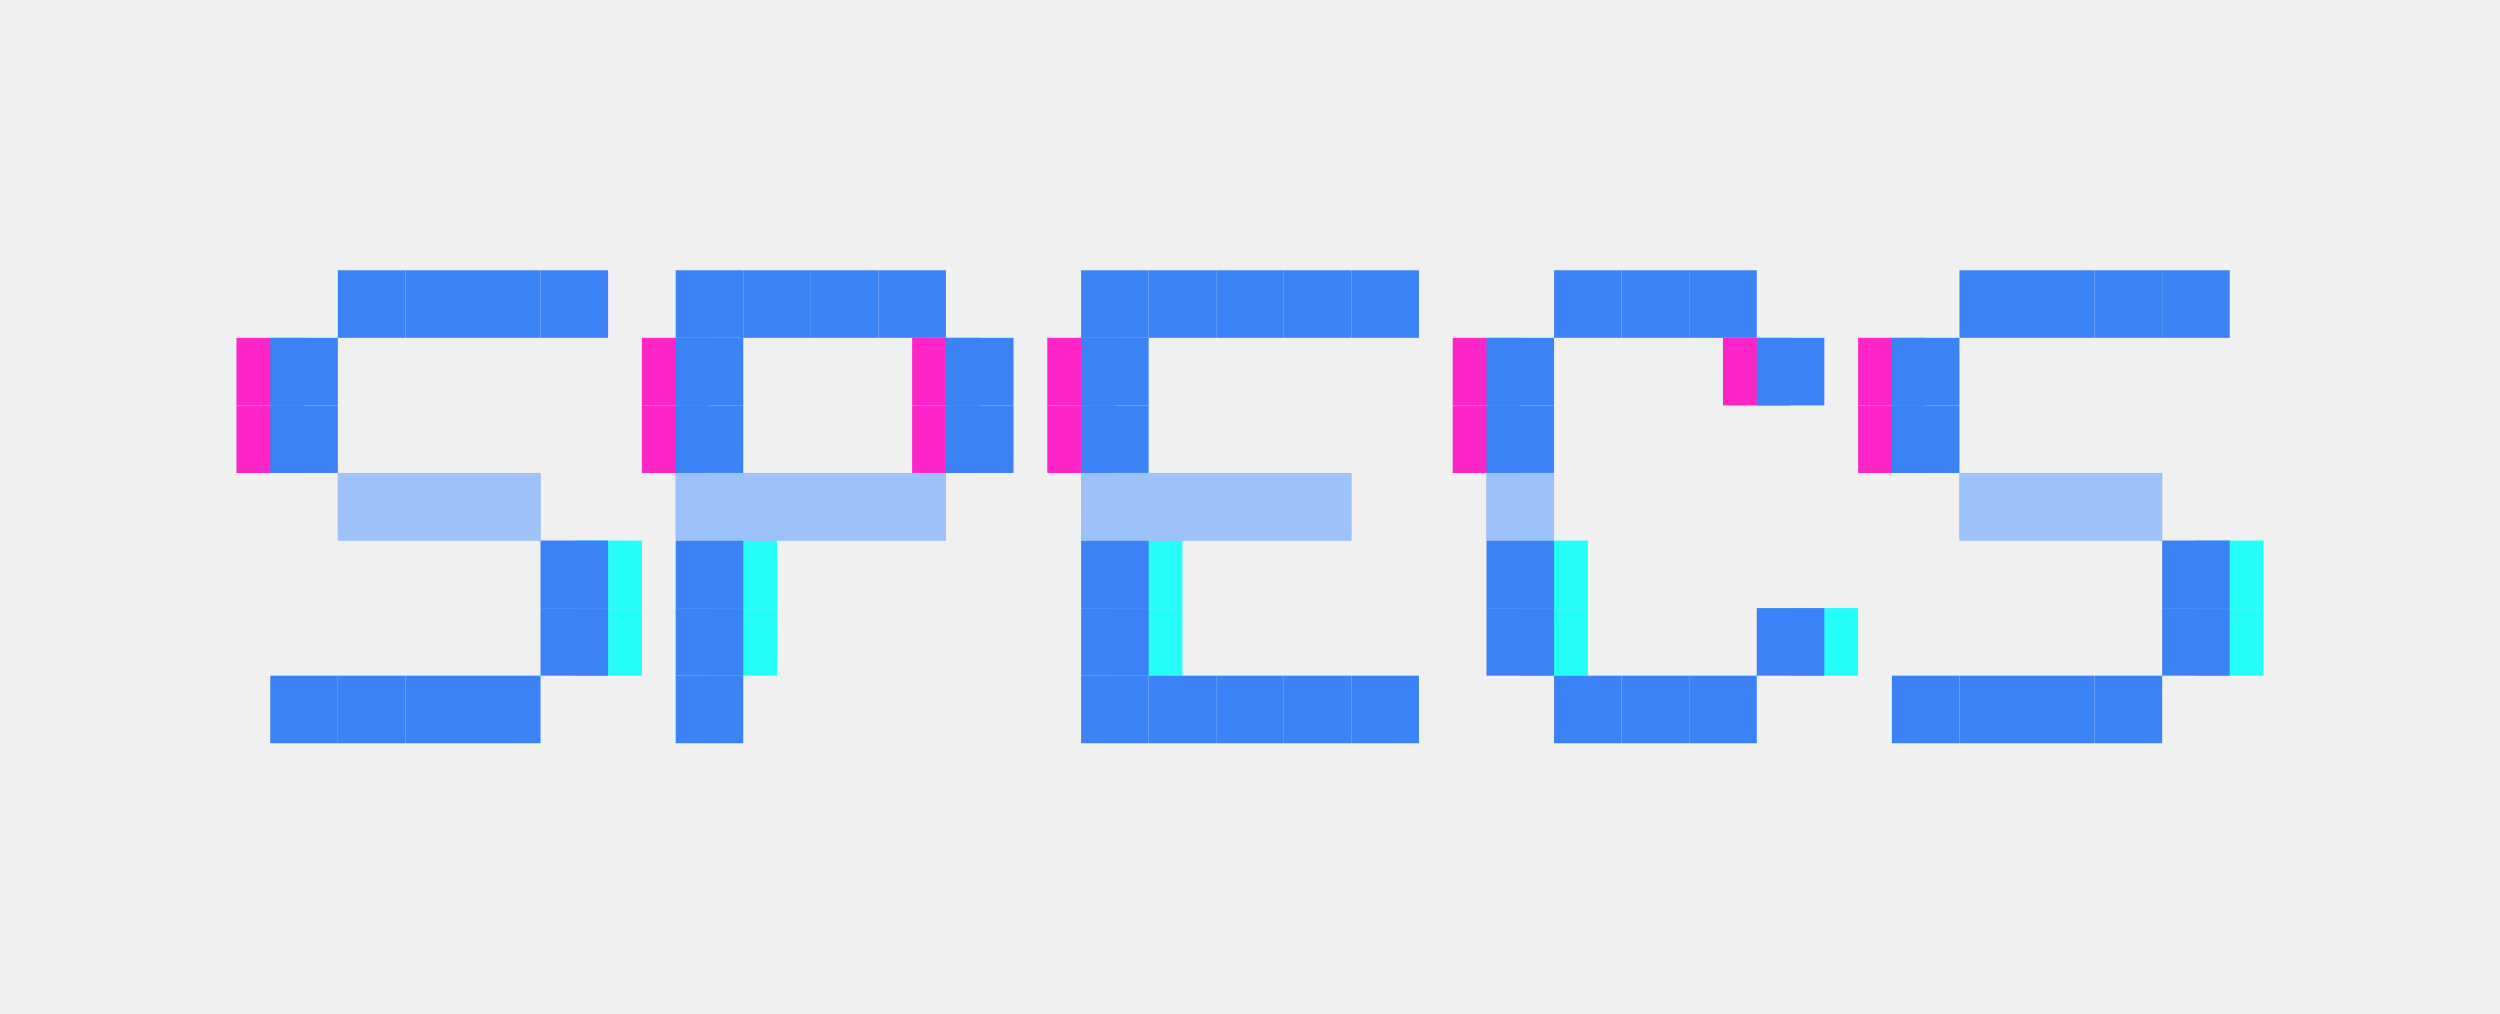
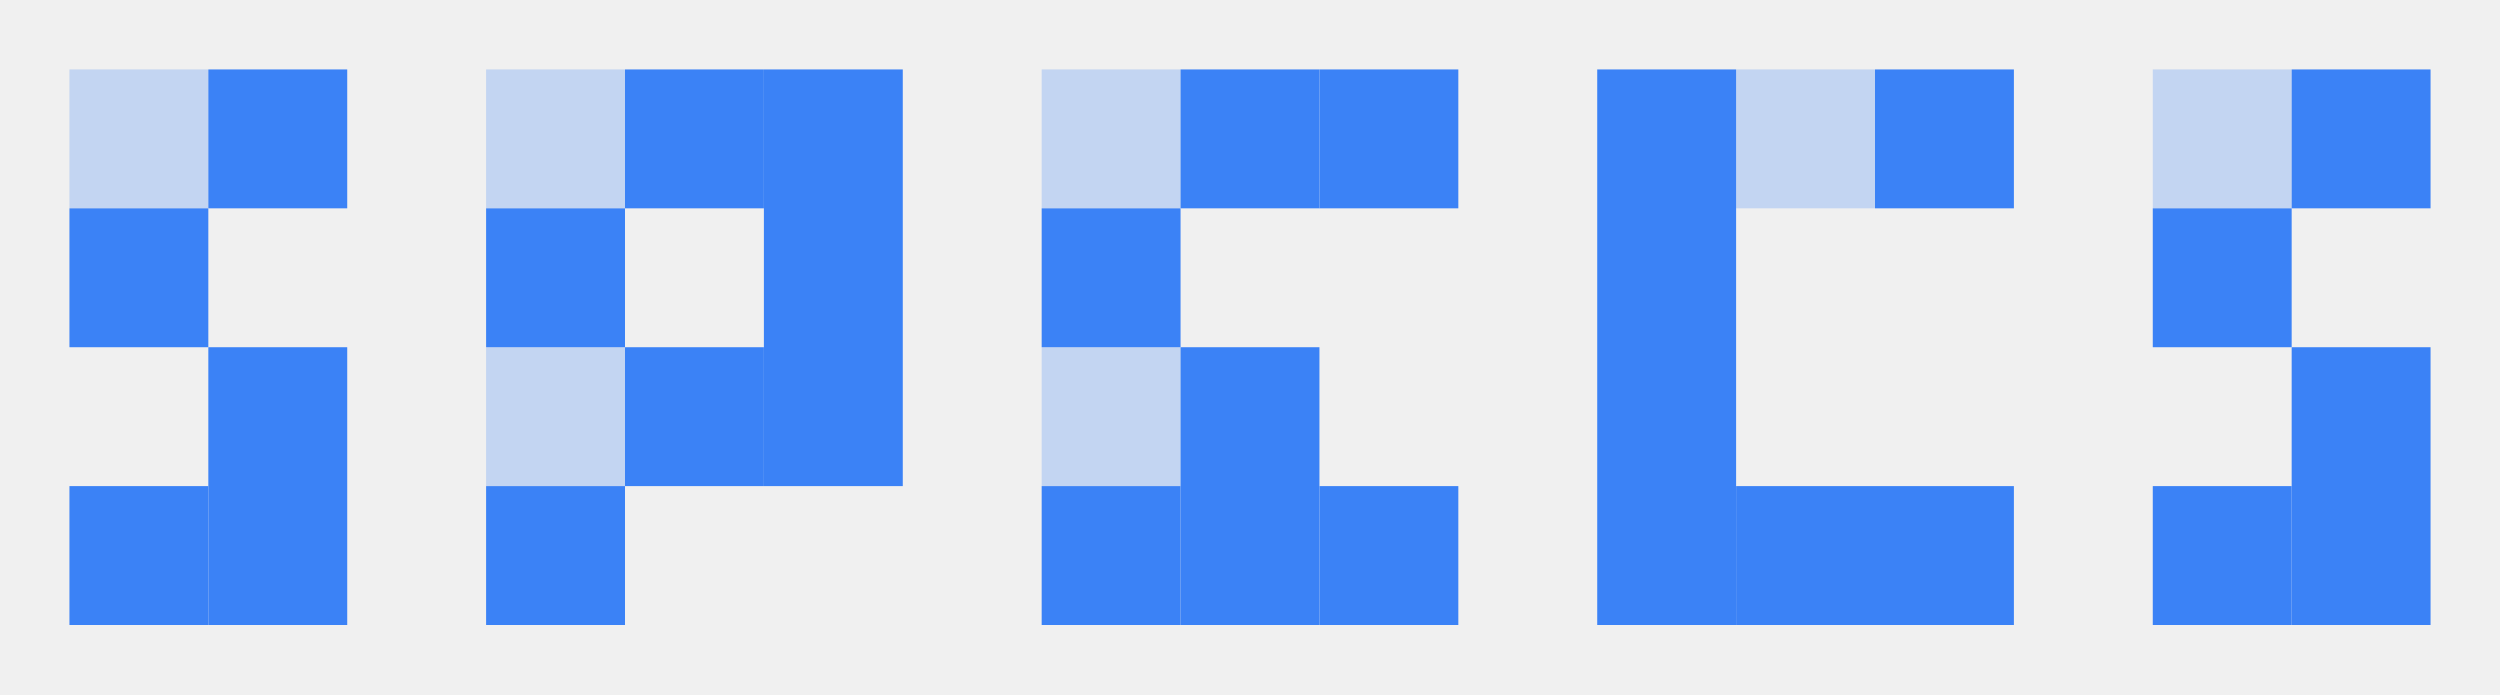
- <svg xmlns="http://www.w3.org/2000/svg" viewBox="-40 -40 370 150" width="370" height="150" role="img" aria-label="specs">
-   <g fill="#FF00C1" opacity="0.85">
-     <rect x="-5" y="10" width="10" height="10" />
-     <rect x="-5" y="20" width="10" height="10" />
-     <rect x="55" y="10" width="10" height="10" />
-     <rect x="95" y="10" width="10" height="10" />
-     <rect x="55" y="20" width="10" height="10" />
-     <rect x="95" y="20" width="10" height="10" />
-     <rect x="115" y="10" width="10" height="10" />
-     <rect x="115" y="20" width="10" height="10" />
-     <rect x="175" y="10" width="10" height="10" />
-     <rect x="215" y="10" width="10" height="10" />
-     <rect x="175" y="20" width="10" height="10" />
-     <rect x="235" y="10" width="10" height="10" />
-     <rect x="235" y="20" width="10" height="10" />
-   </g>
-   <g fill="#00FFF9" opacity="0.85">
-     <rect x="45" y="40" width="10" height="10" />
-     <rect x="45" y="50" width="10" height="10" />
-     <rect x="65" y="40" width="10" height="10" />
-     <rect x="65" y="50" width="10" height="10" />
-     <rect x="125" y="40" width="10" height="10" />
-     <rect x="125" y="50" width="10" height="10" />
-     <rect x="185" y="40" width="10" height="10" />
-     <rect x="185" y="50" width="10" height="10" />
-     <rect x="225" y="50" width="10" height="10" />
-     <rect x="285" y="40" width="10" height="10" />
-     <rect x="285" y="50" width="10" height="10" />
-   </g>
-   <g fill="#3B82F6">
-     <rect x="10" y="0" width="10" height="10" />
-     <rect x="20" y="0" width="10" height="10" />
-     <rect x="30" y="0" width="10" height="10" />
-     <rect x="40" y="0" width="10" height="10" />
-     <rect x="0" y="10" width="10" height="10" />
-     <rect x="0" y="20" width="10" height="10" />
-     <rect x="10" y="30" width="10" height="10" />
-     <rect x="20" y="30" width="10" height="10" />
-     <rect x="30" y="30" width="10" height="10" />
-     <rect x="40" y="40" width="10" height="10" />
-     <rect x="40" y="50" width="10" height="10" />
-     <rect x="0" y="60" width="10" height="10" />
-     <rect x="10" y="60" width="10" height="10" />
-     <rect x="20" y="60" width="10" height="10" />
-     <rect x="30" y="60" width="10" height="10" />
-     <rect x="60" y="0" width="10" height="10" />
-     <rect x="70" y="0" width="10" height="10" />
-     <rect x="80" y="0" width="10" height="10" />
-     <rect x="90" y="0" width="10" height="10" />
-     <rect x="60" y="10" width="10" height="10" />
-     <rect x="100" y="10" width="10" height="10" />
-     <rect x="60" y="20" width="10" height="10" />
-     <rect x="100" y="20" width="10" height="10" />
-     <rect x="60" y="30" width="10" height="10" />
-     <rect x="70" y="30" width="10" height="10" />
-     <rect x="80" y="30" width="10" height="10" />
-     <rect x="90" y="30" width="10" height="10" />
-     <rect x="60" y="40" width="10" height="10" />
-     <rect x="60" y="50" width="10" height="10" />
-     <rect x="60" y="60" width="10" height="10" />
-     <rect x="120" y="0" width="10" height="10" />
-     <rect x="130" y="0" width="10" height="10" />
-     <rect x="140" y="0" width="10" height="10" />
-     <rect x="150" y="0" width="10" height="10" />
-     <rect x="160" y="0" width="10" height="10" />
-     <rect x="120" y="10" width="10" height="10" />
-     <rect x="120" y="20" width="10" height="10" />
-     <rect x="120" y="30" width="10" height="10" />
-     <rect x="130" y="30" width="10" height="10" />
-     <rect x="140" y="30" width="10" height="10" />
-     <rect x="150" y="30" width="10" height="10" />
-     <rect x="120" y="40" width="10" height="10" />
-     <rect x="120" y="50" width="10" height="10" />
-     <rect x="120" y="60" width="10" height="10" />
-     <rect x="130" y="60" width="10" height="10" />
-     <rect x="140" y="60" width="10" height="10" />
-     <rect x="150" y="60" width="10" height="10" />
-     <rect x="160" y="60" width="10" height="10" />
-     <rect x="190" y="0" width="10" height="10" />
-     <rect x="200" y="0" width="10" height="10" />
-     <rect x="210" y="0" width="10" height="10" />
-     <rect x="180" y="10" width="10" height="10" />
-     <rect x="220" y="10" width="10" height="10" />
-     <rect x="180" y="20" width="10" height="10" />
-     <rect x="180" y="30" width="10" height="10" />
-     <rect x="180" y="40" width="10" height="10" />
-     <rect x="180" y="50" width="10" height="10" />
-     <rect x="220" y="50" width="10" height="10" />
-     <rect x="190" y="60" width="10" height="10" />
-     <rect x="200" y="60" width="10" height="10" />
-     <rect x="210" y="60" width="10" height="10" />
-     <rect x="250" y="0" width="10" height="10" />
-     <rect x="260" y="0" width="10" height="10" />
-     <rect x="270" y="0" width="10" height="10" />
-     <rect x="280" y="0" width="10" height="10" />
-     <rect x="240" y="10" width="10" height="10" />
-     <rect x="240" y="20" width="10" height="10" />
-     <rect x="250" y="30" width="10" height="10" />
-     <rect x="260" y="30" width="10" height="10" />
-     <rect x="270" y="30" width="10" height="10" />
-     <rect x="280" y="40" width="10" height="10" />
-     <rect x="280" y="50" width="10" height="10" />
-     <rect x="240" y="60" width="10" height="10" />
-     <rect x="250" y="60" width="10" height="10" />
-     <rect x="260" y="60" width="10" height="10" />
-     <rect x="270" y="60" width="10" height="10" />
-   </g>
-   <g fill="#FFFFFF" opacity="0.5">
-     <rect x="10" y="30" width="10" height="10" />
-     <rect x="20" y="30" width="10" height="10" />
-     <rect x="30" y="30" width="10" height="10" />
-     <rect x="60" y="30" width="10" height="10" />
-     <rect x="70" y="30" width="10" height="10" />
-     <rect x="80" y="30" width="10" height="10" />
-     <rect x="90" y="30" width="10" height="10" />
-     <rect x="120" y="30" width="10" height="10" />
-     <rect x="130" y="30" width="10" height="10" />
-     <rect x="140" y="30" width="10" height="10" />
-     <rect x="150" y="30" width="10" height="10" />
-     <rect x="180" y="30" width="10" height="10" />
-     <rect x="250" y="30" width="10" height="10" />
-     <rect x="260" y="30" width="10" height="10" />
-     <rect x="270" y="30" width="10" height="10" />
-   </g>
+ <svg xmlns="http://www.w3.org/2000/svg" viewBox="0 0 288 80" width="288" height="80" role="img" aria-label="specs">
+   <rect x="8" y="8" width="16" height="16" fill="#3B82F6" opacity="0.25" />
+   <rect x="8" y="24" width="16" height="16" fill="#3B82F6" />
+   <rect x="8" y="56" width="16" height="16" fill="#3B82F6" />
+   <rect x="24" y="8" width="16" height="16" fill="#3B82F6" />
+   <rect x="24" y="40" width="16" height="32" fill="#3B82F6" />
+   <rect x="56" y="8" width="16" height="16" fill="#3B82F6" opacity="0.25" />
+   <rect x="56" y="24" width="16" height="16" fill="#3B82F6" />
+   <rect x="56" y="40" width="16" height="16" fill="#3B82F6" opacity="0.25" />
+   <rect x="56" y="56" width="16" height="16" fill="#3B82F6" />
+   <rect x="72" y="8" width="16" height="16" fill="#3B82F6" />
+   <rect x="72" y="40" width="16" height="16" fill="#3B82F6" />
+   <rect x="88" y="8" width="16" height="48" fill="#3B82F6" />
+   <rect x="120" y="8" width="16" height="16" fill="#3B82F6" opacity="0.25" />
+   <rect x="120" y="24" width="16" height="16" fill="#3B82F6" />
+   <rect x="120" y="40" width="16" height="16" fill="#3B82F6" opacity="0.25" />
+   <rect x="120" y="56" width="16" height="16" fill="#3B82F6" />
+   <rect x="136" y="8" width="16" height="16" fill="#3B82F6" />
+   <rect x="136" y="40" width="16" height="32" fill="#3B82F6" />
+   <rect x="152" y="8" width="16" height="16" fill="#3B82F6" />
+   <rect x="152" y="56" width="16" height="16" fill="#3B82F6" />
+   <rect x="184" y="8" width="16" height="64" fill="#3B82F6" />
+   <rect x="200" y="8" width="16" height="16" fill="#3B82F6" opacity="0.25" />
+   <rect x="200" y="56" width="16" height="16" fill="#3B82F6" />
+   <rect x="216" y="8" width="16" height="16" fill="#3B82F6" />
+   <rect x="216" y="56" width="16" height="16" fill="#3B82F6" />
+   <rect x="248" y="8" width="16" height="16" fill="#3B82F6" opacity="0.25" />
+   <rect x="248" y="24" width="16" height="16" fill="#3B82F6" />
+   <rect x="248" y="56" width="16" height="16" fill="#3B82F6" />
+   <rect x="264" y="8" width="16" height="16" fill="#3B82F6" />
+   <rect x="264" y="40" width="16" height="32" fill="#3B82F6" />
</svg>
